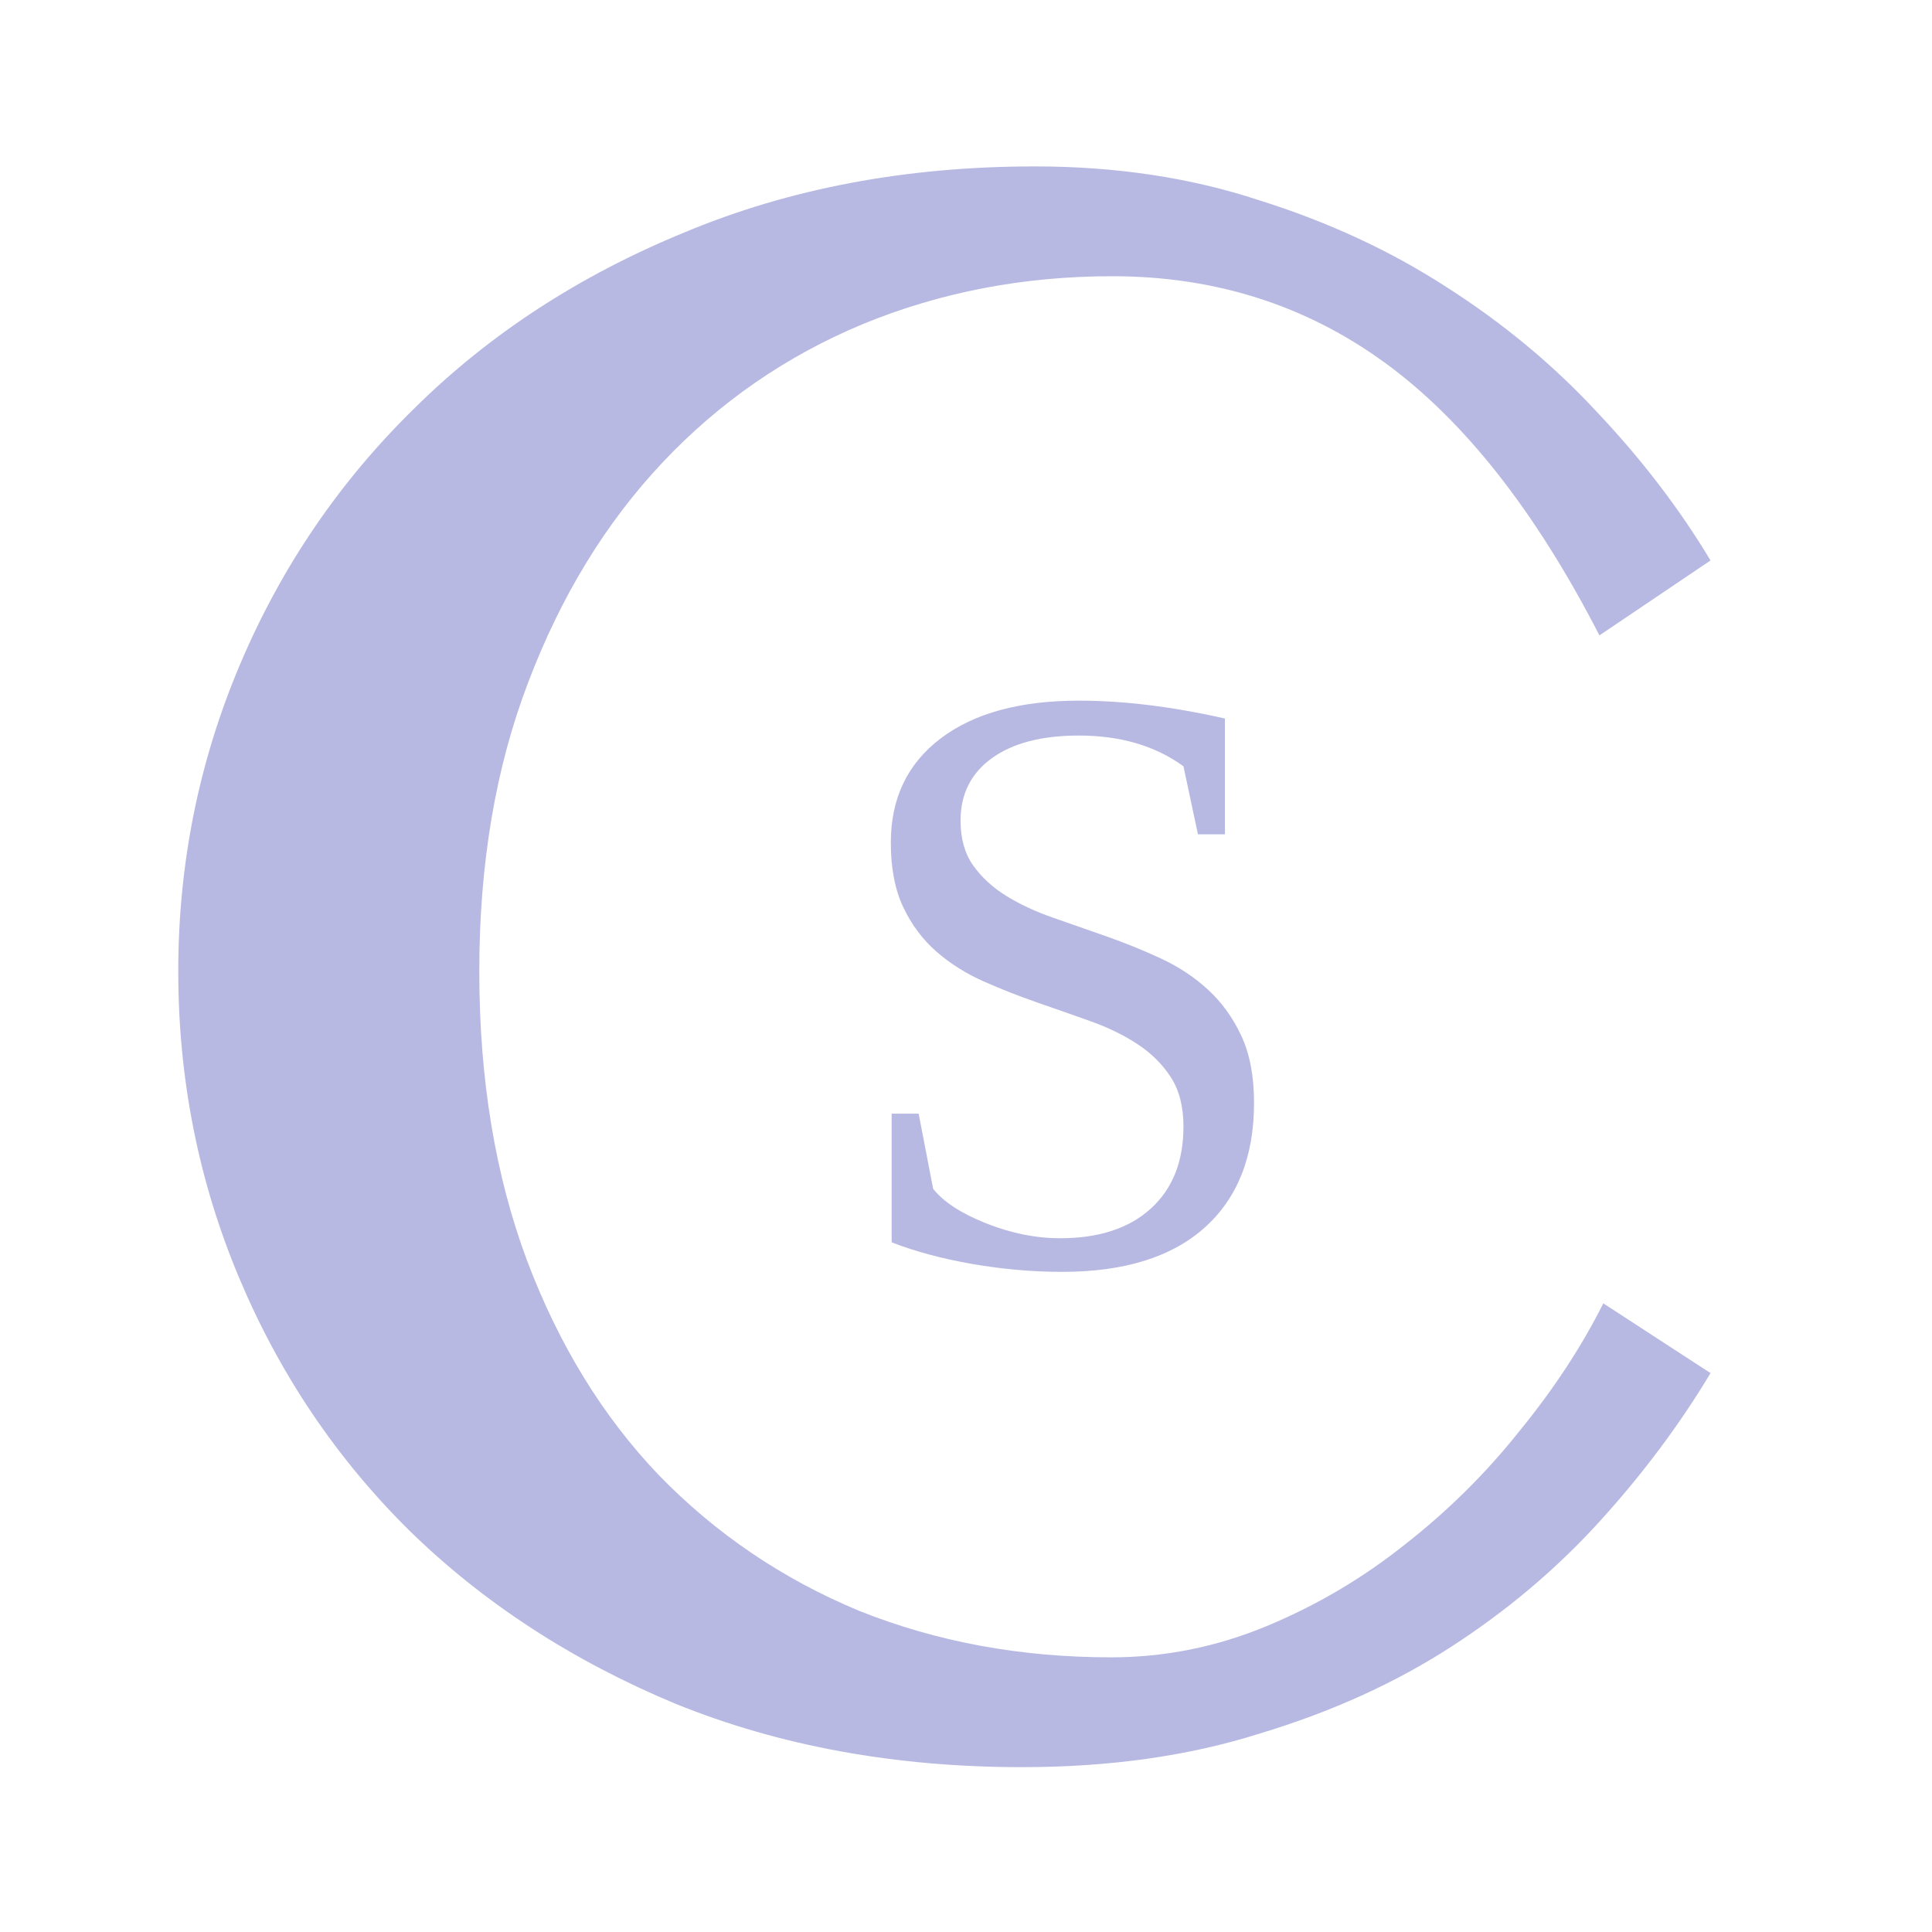
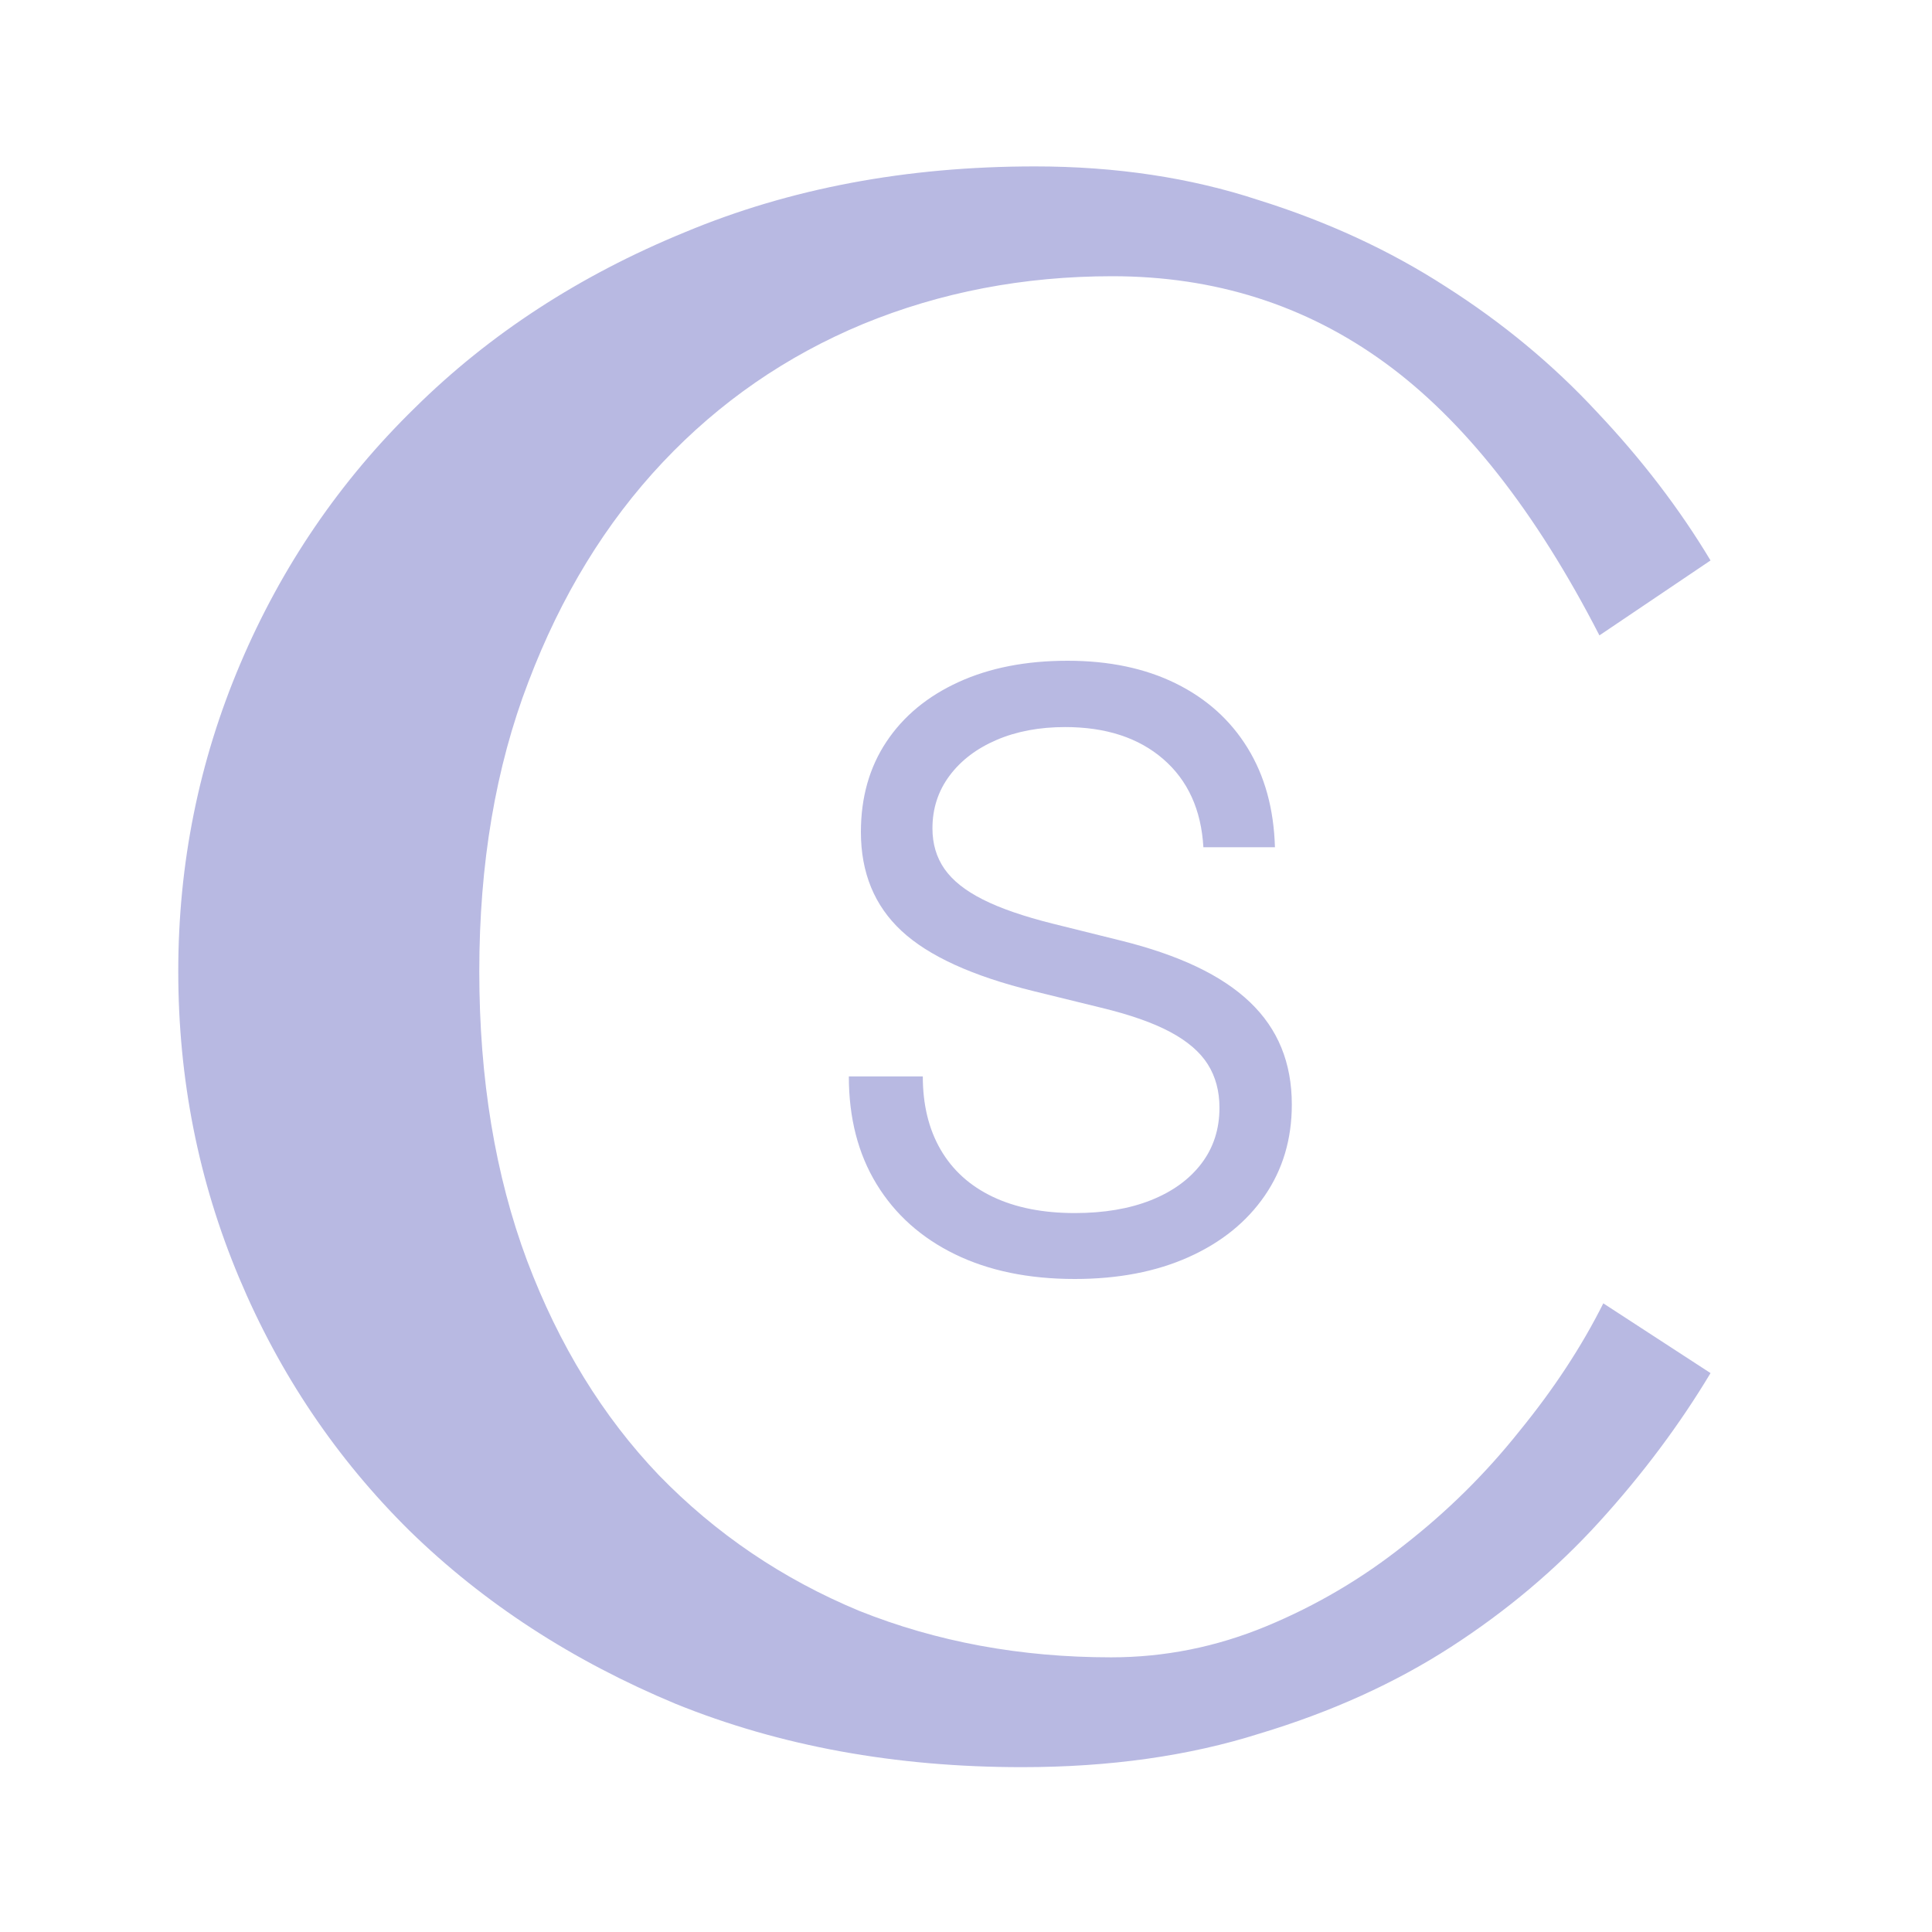
<svg xmlns="http://www.w3.org/2000/svg" width="500" height="500" viewBox="0 0 500 500" role="img" aria-labelledby="title">
  <g transform="translate(29 0)" fill="#b8b9e2">
    <path d="M95.04 251.372C95.04 279.236 99.164 304.201 107.411 326.269C115.659 348.114 127.027 366.615 141.516 381.773C156.228 396.93 173.503 408.633 193.342 416.88C213.403 424.905 235.137 428.917 258.542 428.917C272.362 428.917 285.736 426.242 298.665 420.893C311.594 415.543 323.519 408.521 334.441 399.828C345.587 391.135 355.506 381.327 364.199 370.404C373.116 359.482 380.36 348.448 385.933 337.303L413.685 355.358C405.66 368.733 396.075 381.55 384.93 393.81C373.784 406.069 360.967 416.88 346.478 426.242C331.99 435.605 315.494 443.072 296.993 448.645C278.715 454.44 258.207 457.338 235.471 457.338C202.704 457.338 172.834 451.877 145.863 440.954C119.114 429.809 96.155 414.874 76.985 396.15C58.038 377.426 43.326 355.581 32.849 330.616C22.373 305.65 17.134 279.236 17.134 251.372C17.134 223.509 22.484 196.983 33.184 171.795C43.883 146.606 58.929 124.539 78.322 105.592C97.715 86.422 121.009 71.264 148.203 60.119C175.398 48.751 205.602 43.066 238.815 43.066C259.768 43.066 279.049 45.964 296.659 51.76C314.491 57.332 330.652 64.8 345.141 74.162C359.853 83.524 372.893 94.335 384.261 106.595C395.852 118.855 405.66 131.672 413.685 145.046L384.93 164.439C368.435 132.34 349.933 108.824 329.426 93.889C308.919 78.954 285.402 71.487 258.876 71.487C235.917 71.487 214.406 75.611 194.345 83.858C174.506 92.106 157.231 104.031 142.519 119.635C127.807 135.238 116.216 154.185 107.746 176.476C99.275 198.544 95.04 223.509 95.04 251.372Z" />
-     <text x="248" y="327" text-anchor="middle" font-family="Georgia, 'Times New Roman', serif" font-size="220">S</text>
+     <path d="M249.144 331.0Q231.251 331.0 218.143 324.602Q205.035 318.204 197.857 306.449Q190.679 294.693 190.679 278.568H209.821Q209.821 289.596 214.45 297.554Q219.079 305.512 227.922 309.726Q236.765 313.939 249.144 313.939Q260.484 313.939 268.858 310.61Q277.233 307.281 281.914 301.143Q286.596 295.005 286.596 286.683Q286.596 280.233 283.579 275.447Q280.562 270.662 273.852 267.073Q267.142 263.484 255.906 260.779L238.533 256.514Q214.814 250.688 204.307 240.909Q193.8 231.13 193.8 215.317Q193.8 201.897 200.406 191.962Q207.012 182.027 219.079 176.514Q231.147 171.0 247.272 171.0Q263.397 171.0 275.308 176.878Q287.22 182.756 293.878 193.575Q300.536 204.394 300.952 219.27H282.434Q281.602 204.706 272.031 196.436Q262.46 188.165 246.648 188.165Q236.661 188.165 228.91 191.494Q221.16 194.823 216.739 200.753Q212.317 206.683 212.317 214.381Q212.317 220.415 215.438 224.888Q218.559 229.362 225.373 232.795Q232.187 236.228 243.423 239.036L261.004 243.406Q272.343 246.215 280.666 250.168Q288.988 254.121 294.45 259.322Q299.912 264.524 302.616 271.13Q305.321 277.736 305.321 285.85Q305.321 299.27 298.299 309.466Q291.277 319.661 278.637 325.33Q265.997 331.0 249.144 331.0Z" />
  </g>
</svg>
